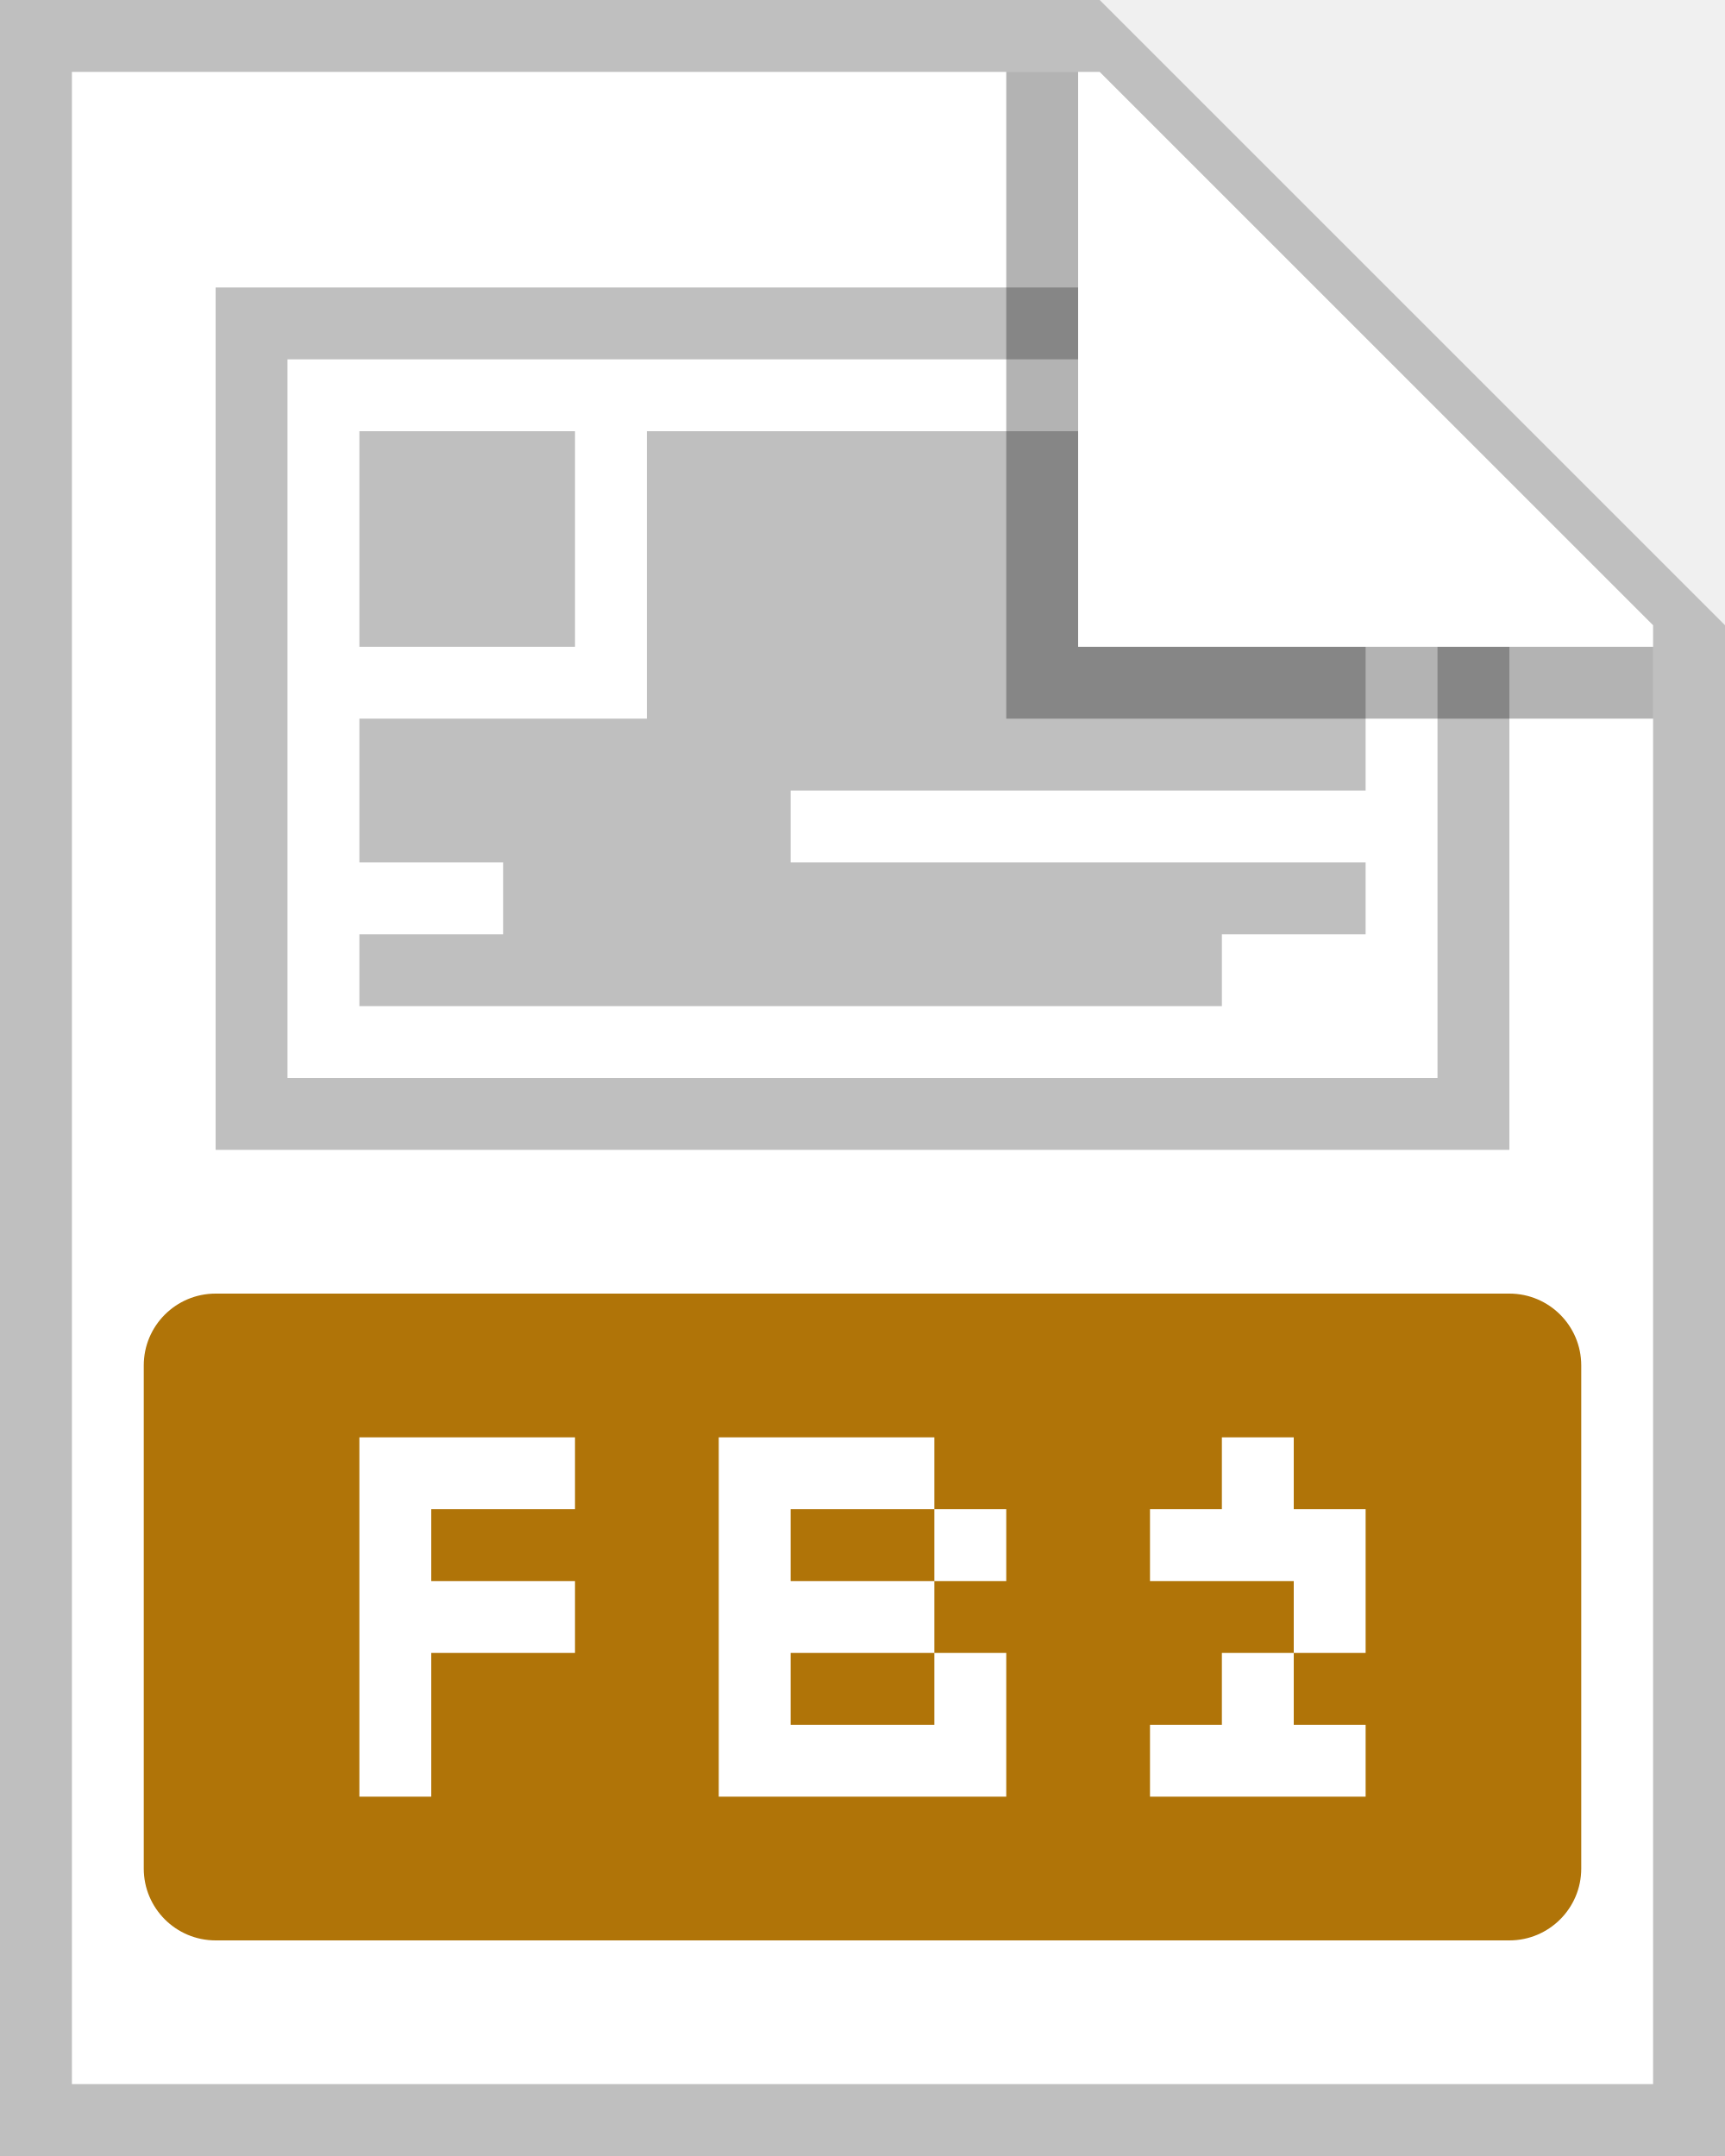
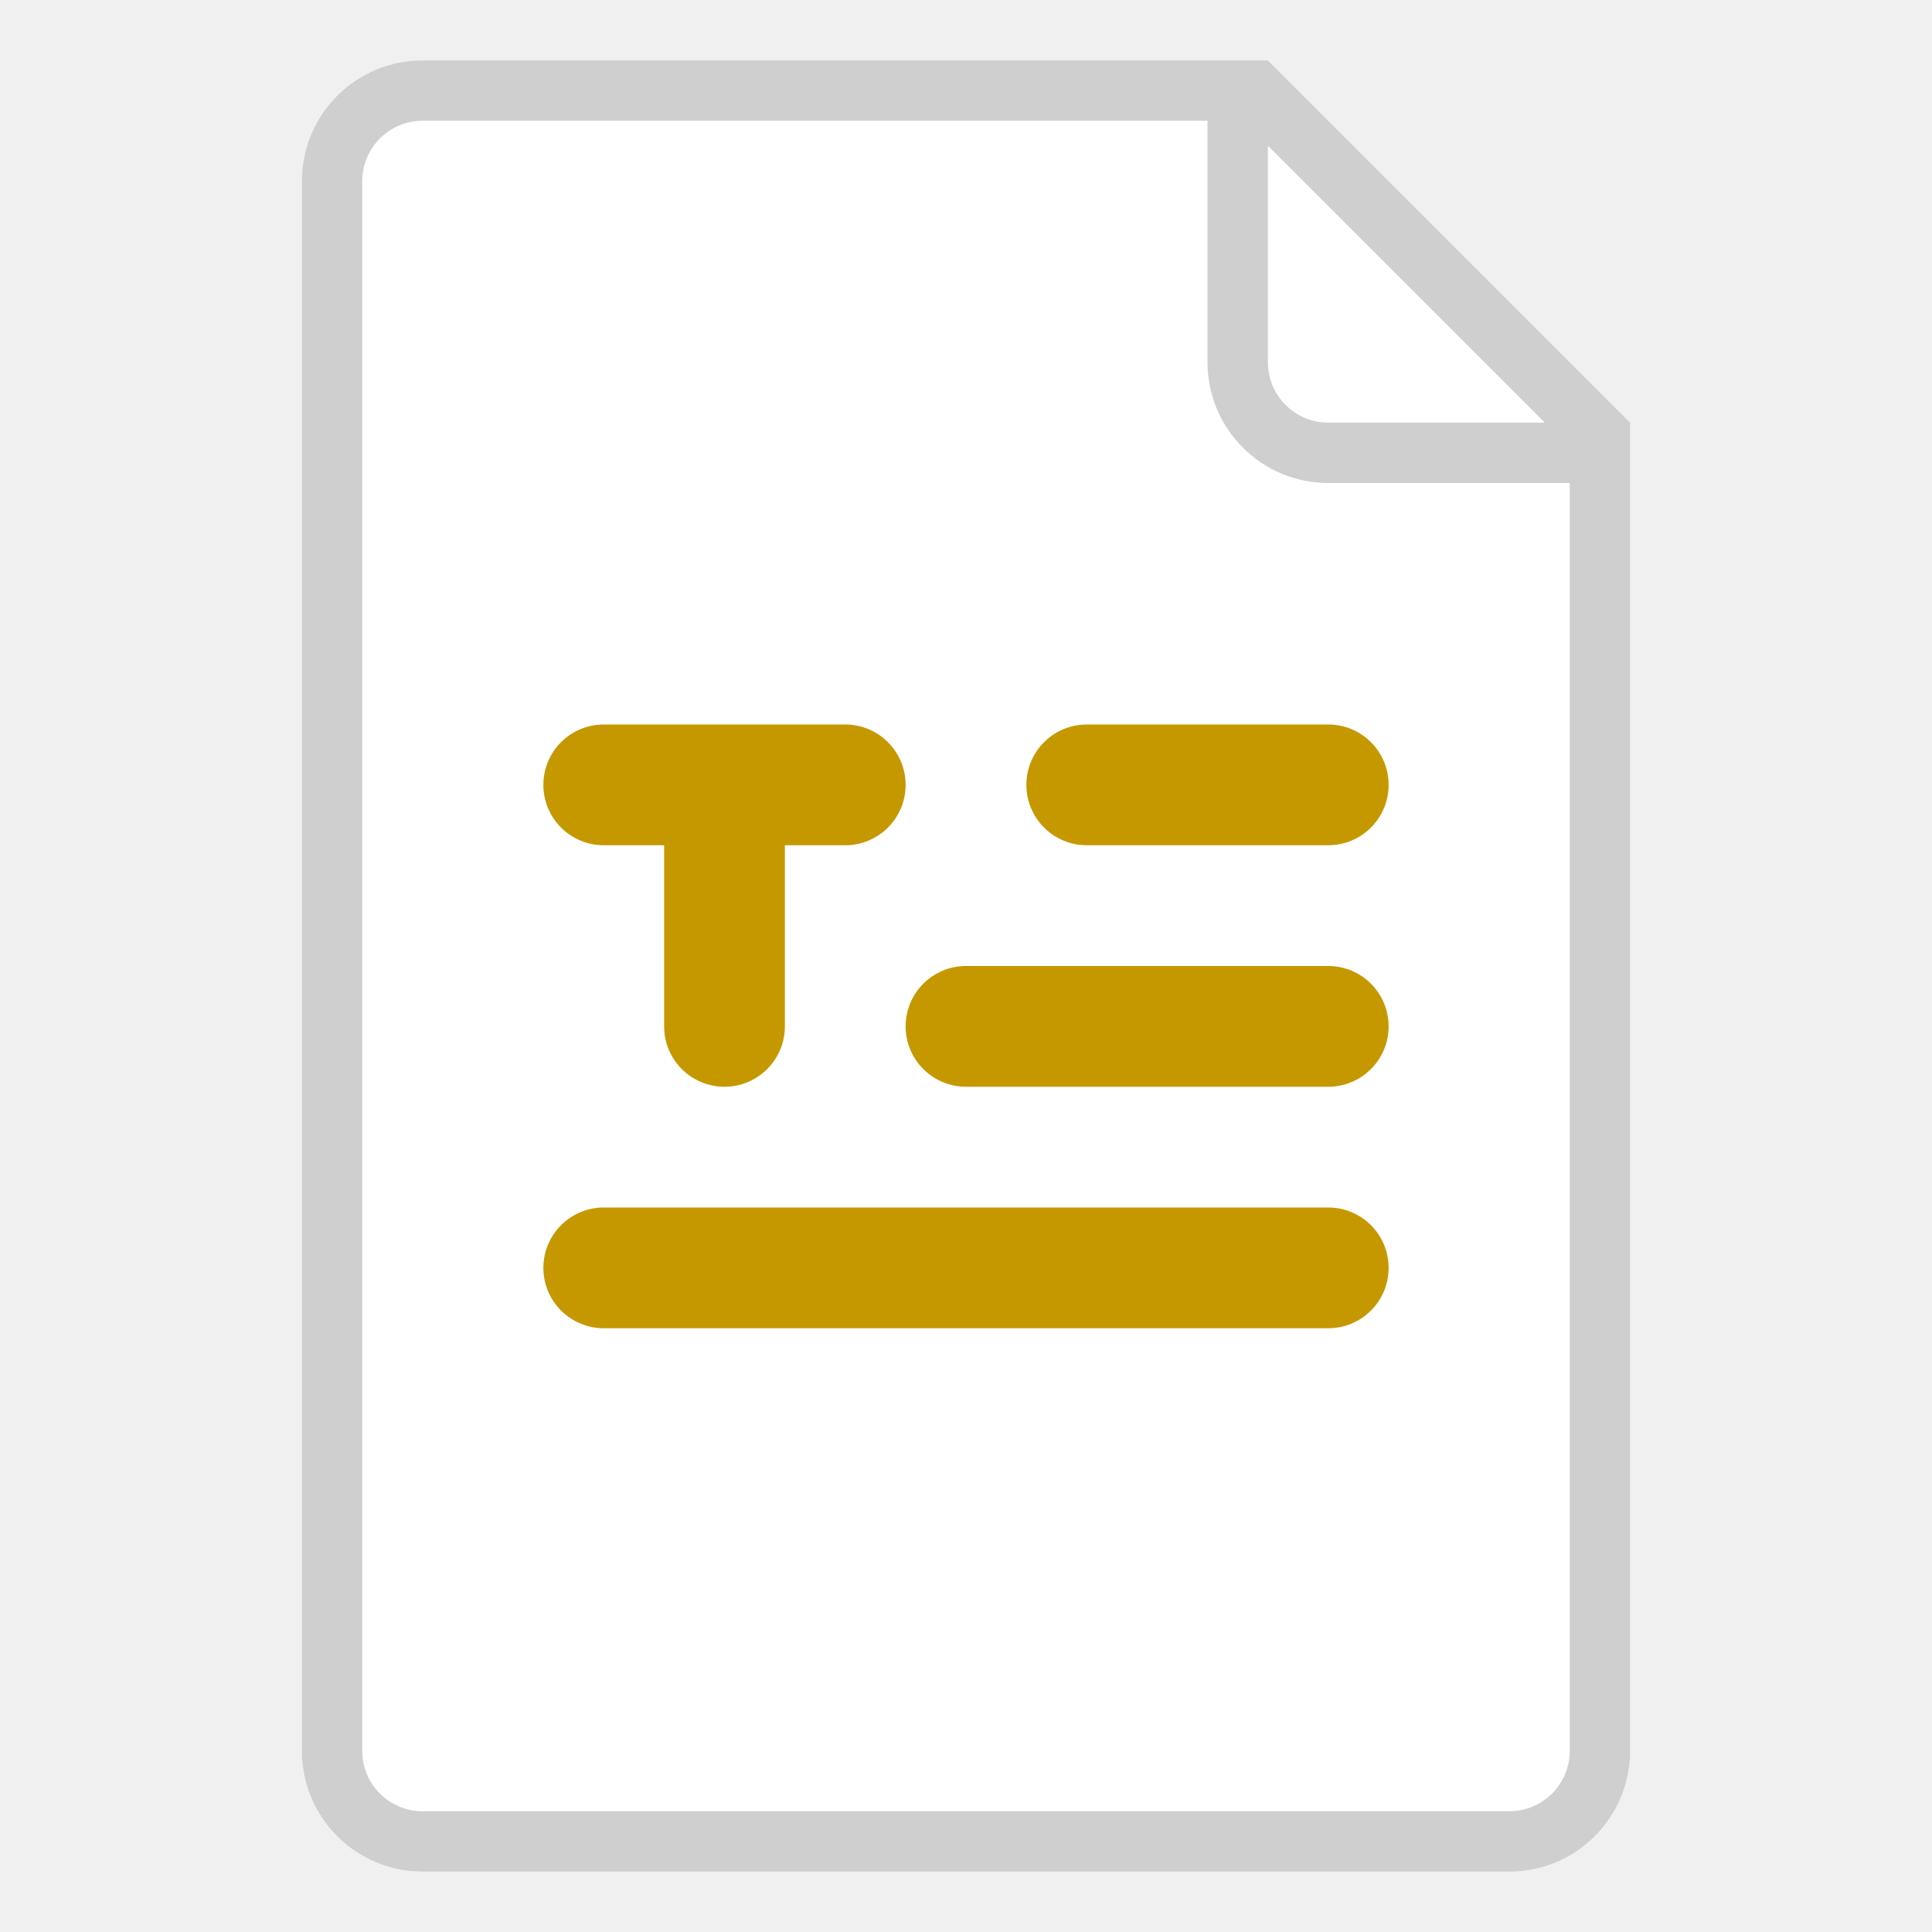
- <svg xmlns="http://www.w3.org/2000/svg" width="24" height="30" fill="none">
-   <g clip-path="url(#a)">
-     <path d="M1 1h14.3L23 8.703V29H1V1z" fill="#fff" />
-     <path d="M15 4H3v12h18V9h-1v6H4V5h11V4z" fill="#BFBFBF" />
-     <path d="M15 6H9v4H5v2h2v1H5v1h12v-1h2v-1h-8v-1h8V9h-4V6z" fill="#BFBFBF" />
-     <path d="M5 6h3v3H5V6z" fill="#BFBFBF" />
-     <path d="M1 29V1h14.3L23 8.7V29H1zM15.3 0H0v30h24V8.7L15.3 0z" fill="#BFBFBF" />
-     <path d="M3 18a1 1 0 0 0-1 1v7a1 1 0 0 0 1 1h18a1 1 0 0 0 1-1v-7a1 1 0 0 0-1-1H3zm5 2v1H6v1h2v1H6v2H5v-5h3zm2 5v-5h3v1h-2v1h2v1h-2v1h2v-1h1v2h-4zm3-3v-1h1v1h-1zm5-2v1h1v2h-1v1h1v1h-3v-1h1v-1h1v-1h-2v-1h1v-1h1z" fill="#B07408" />
-     <path opacity=".3" d="M14 10V1h1v8h8v1h-9z" fill="#000" />
-   </g>
-   <defs>
-     <clipPath id="a">
-       <path fill="#fff" d="M0 0h24v30H0z" />
-     </clipPath>
-   </defs>
+ <svg xmlns="http://www.w3.org/2000/svg" width="32" height="32" viewBox="0 0 32 32" fill="none">
+   <path d="M5 3a2 2 0 0 1 2-2h14l6 6v22a2 2 0 0 1-2 2H7a2 2 0 0 1-2-2z" fill="#fff" />
+   <path d="m21 1 6 6v22a2 2 0 0 1-2 2H7a2 2 0 0 1-2-2V3a2 2 0 0 1 2-2zm-1 1H7a1 1 0 0 0-1 1v26a1 1 0 0 0 1 1h18a1 1 0 0 0 1-1V8h-4a2 2 0 0 1-2-2zm5.586 5L21 2.414V6a1 1 0 0 0 1 1z" fill="#CFCFCF" />
+   <path d="M9 13a1 1 0 0 1 1-1h4a1 1 0 1 1 0 2h-1v3a1 1 0 1 1-2 0v-3h-1a1 1 0 0 1-1-1m13-1a1 1 0 1 1 0 2h-4a1 1 0 1 1 0-2zm0 6a1 1 0 1 0 0-2h-6a1 1 0 1 0 0 2zm0 2a1 1 0 1 1 0 2H10a1 1 0 1 1 0-2z" fill="#C59800" />
</svg>
